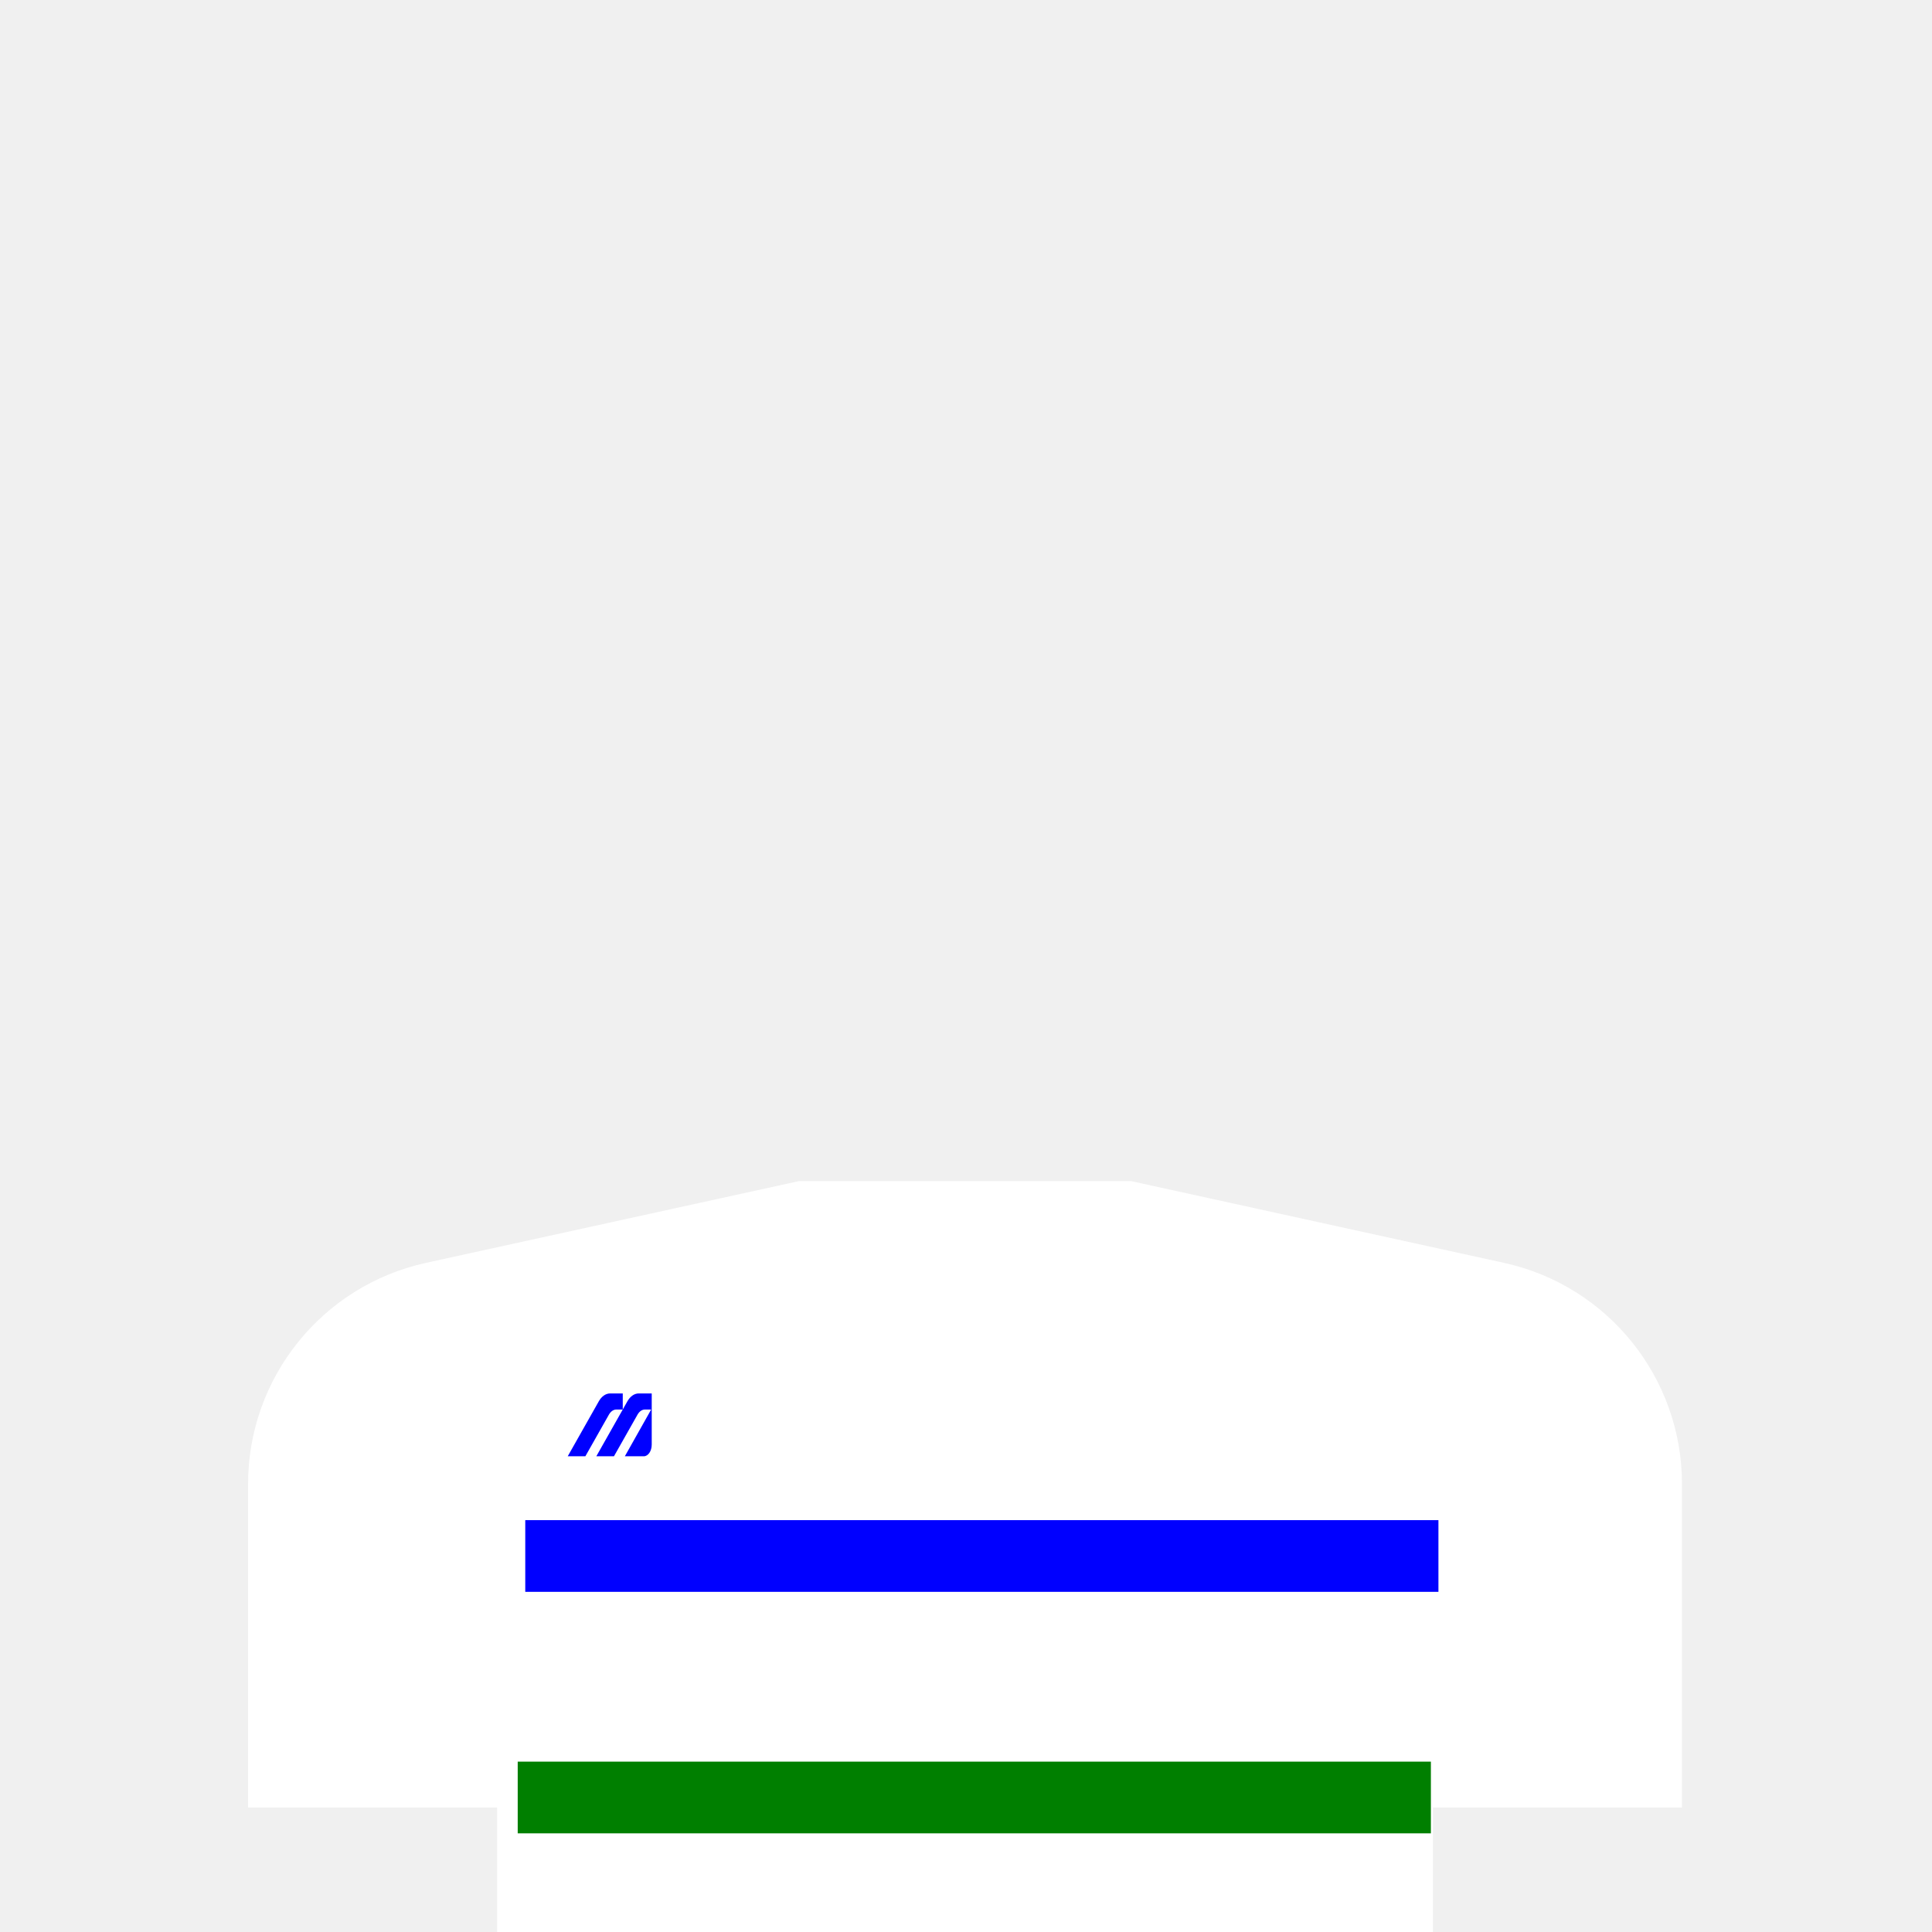
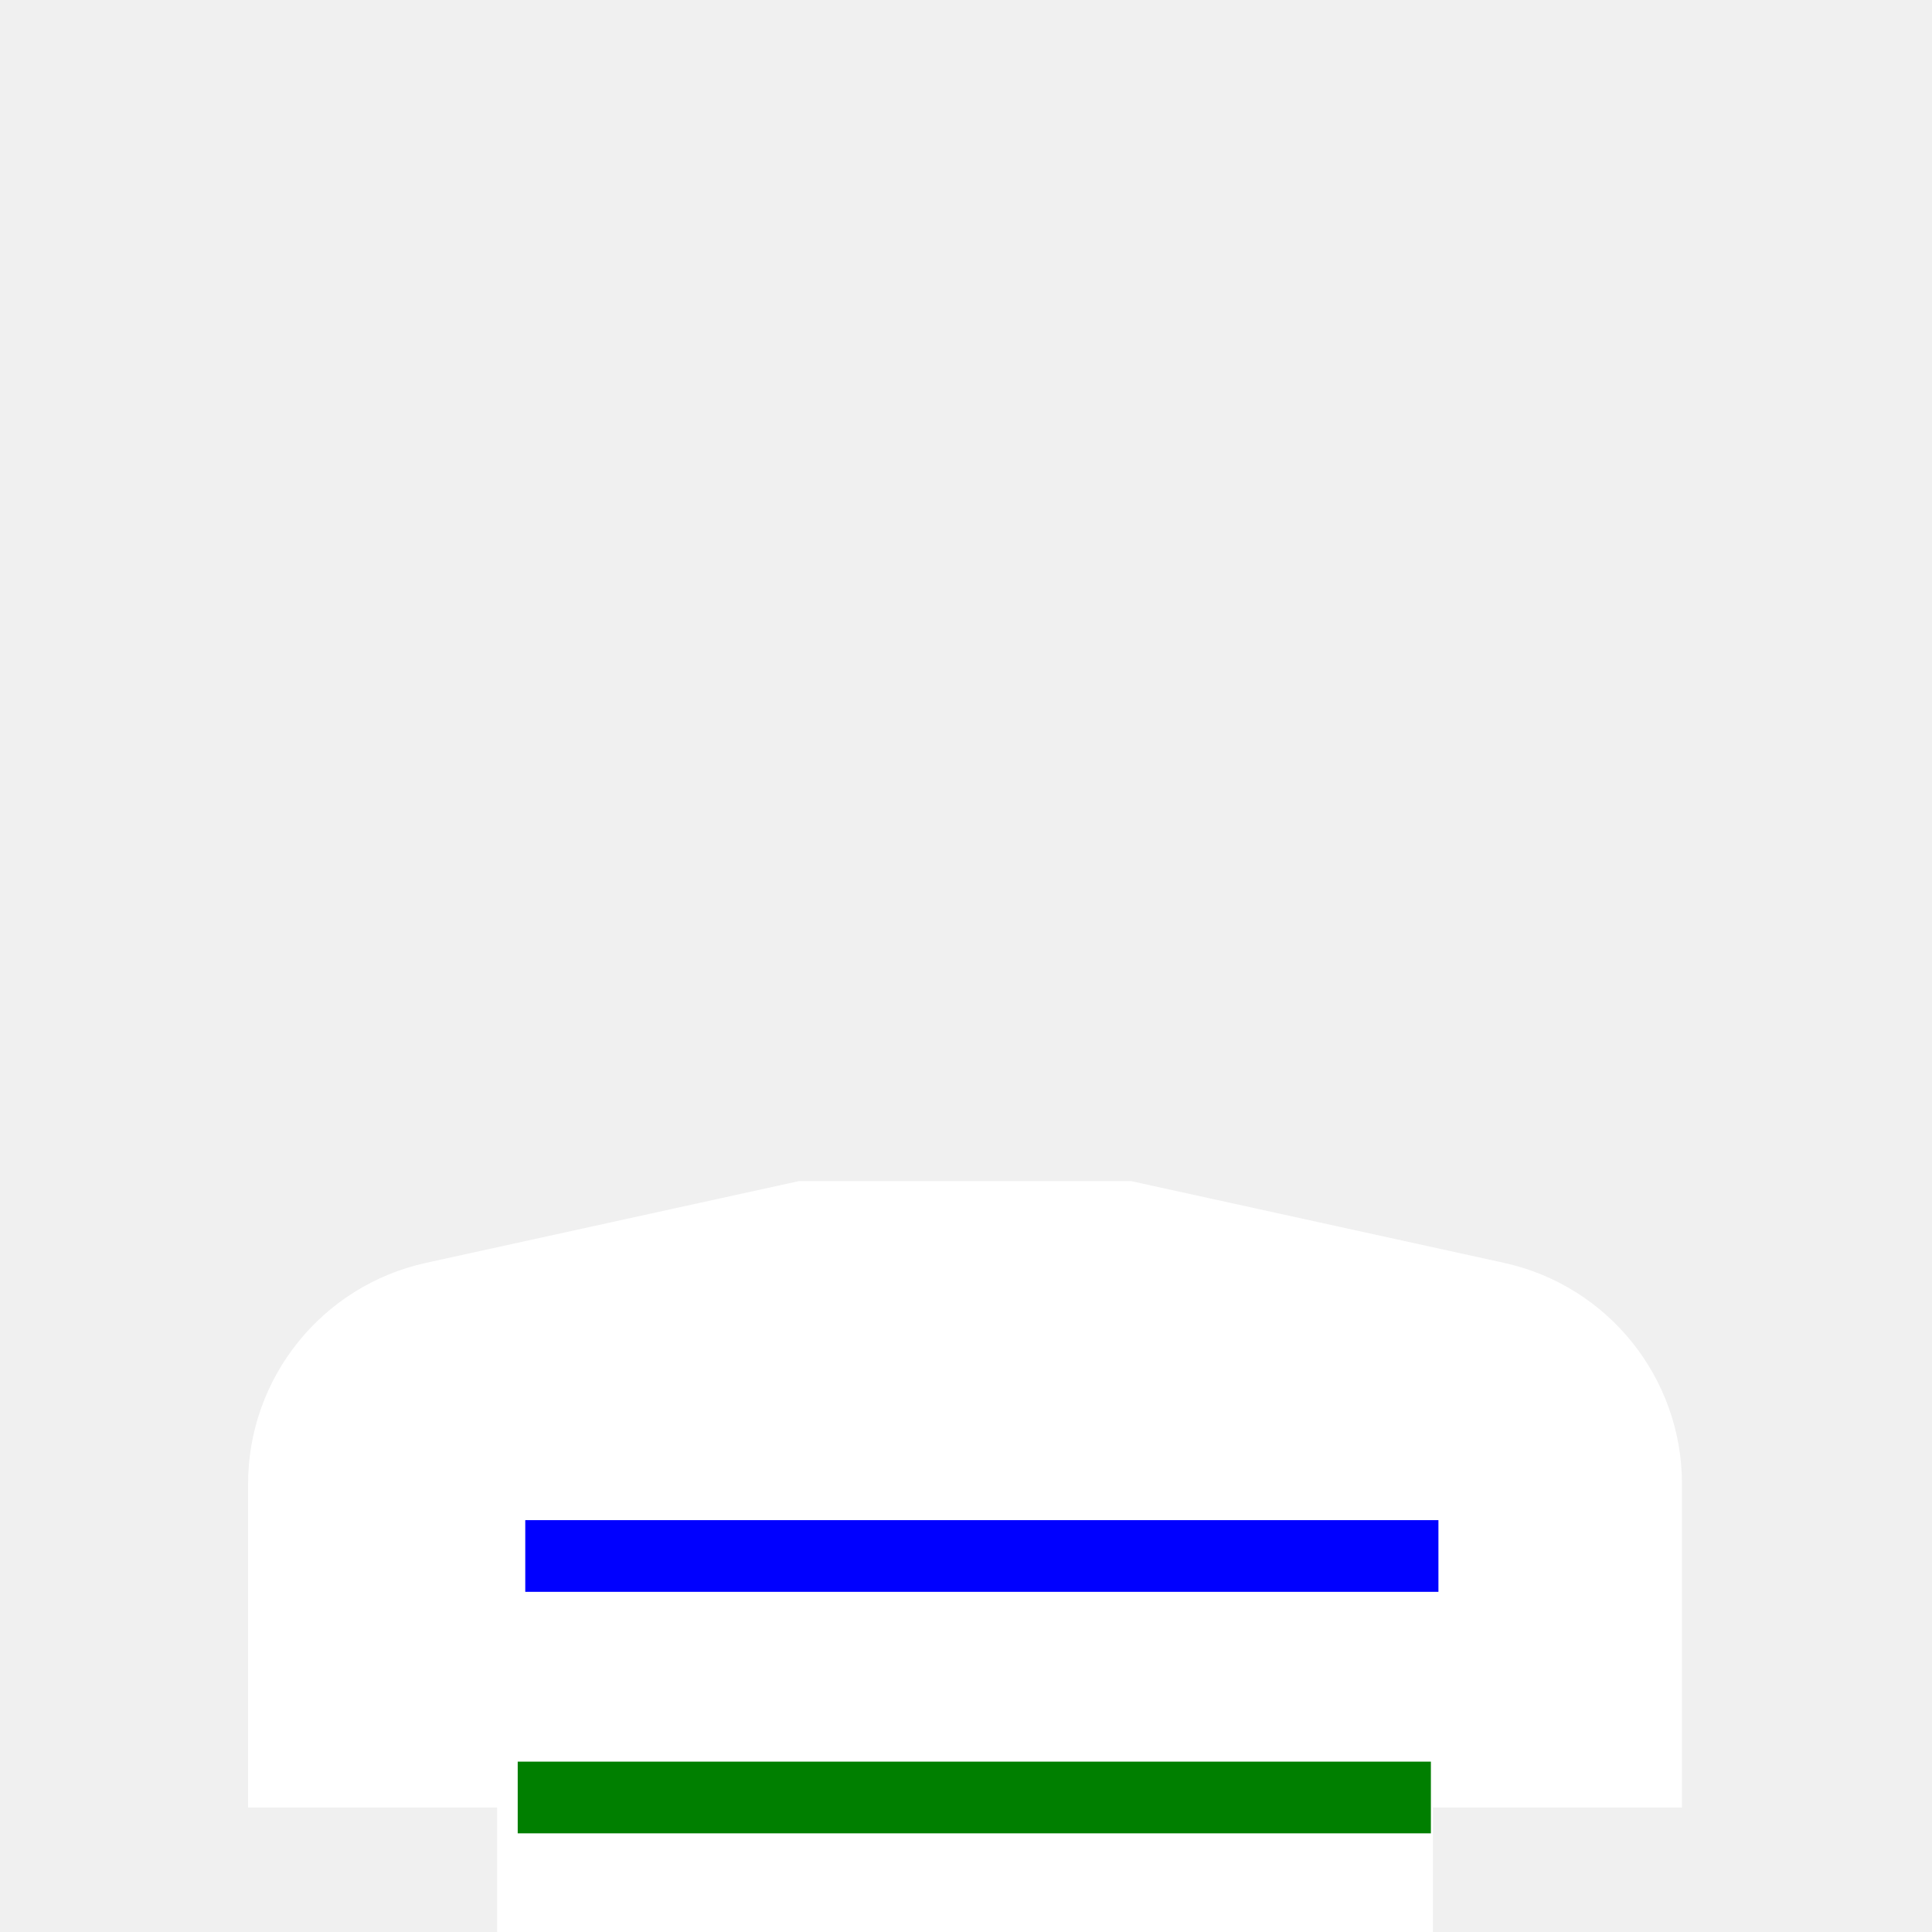
<svg xmlns="http://www.w3.org/2000/svg" width="512" height="512">
  <g id="shirt">
    <g id="chest">
      <path fill="#ffffff" d="m255.742,313.009l44,0l98.846,21.665c27.533,6.035 47.154,30.421 47.154,58.609l0,85.726l-66,0l0,33l-124,0l-124,0l0,-33l-66,0l0,-85.726c0,-28.187 19.621,-52.574 47.154,-58.609l98.846,-21.665l44,0z" />
    </g>
  </g>
  <g id="stripes">
    <rect height="19" width="242" y="402.853" x="139.2" stroke-width="20.5" fill="#0000ff" />
    <rect height="19" width="242" y="466.853" x="137.2" stroke-width="20.5" fill="#007f00" />
  </g>
  <use href="#wirral" fill="#007f00" />
  <use href="#full-crest" y="-12" />
-   <g id="logo" transform="matrix(0.221455, 0, 0, -0.324804, 62.2714, 344.162)">
-     <g stroke="null">
-       <g stroke="null">
-         <path fill="#0000ff" fill-rule="nonzero" d="m483.207,-77.317c-5.469,0 -10.354,-2.49 -13.588,-6.398l-37.212,-44.878l21.115,0l28.229,34.022c2.119,2.523 5.286,4.131 8.855,4.131l7.447,0l-31.506,-38.153l22.646,0c5.282,0 9.522,4.279 9.522,9.555l0,41.721l-15.508,0z" />
-       </g>
-       <g stroke="null">
-         <path fill="#0000ff" fill-rule="nonzero" d="m435.4,-83.715l-37.204,-44.878l21.1,0l28.227,34.023c2.121,2.522 5.3,4.13 8.847,4.13l7.682,0l0,13.123l-15.073,0c-5.463,0 -10.358,-2.49 -13.579,-6.398" id="path3384" />
-       </g>
-     </g>
-   </g>
+   <use href="#mizuno" fill="#0000ff" />
</svg>
